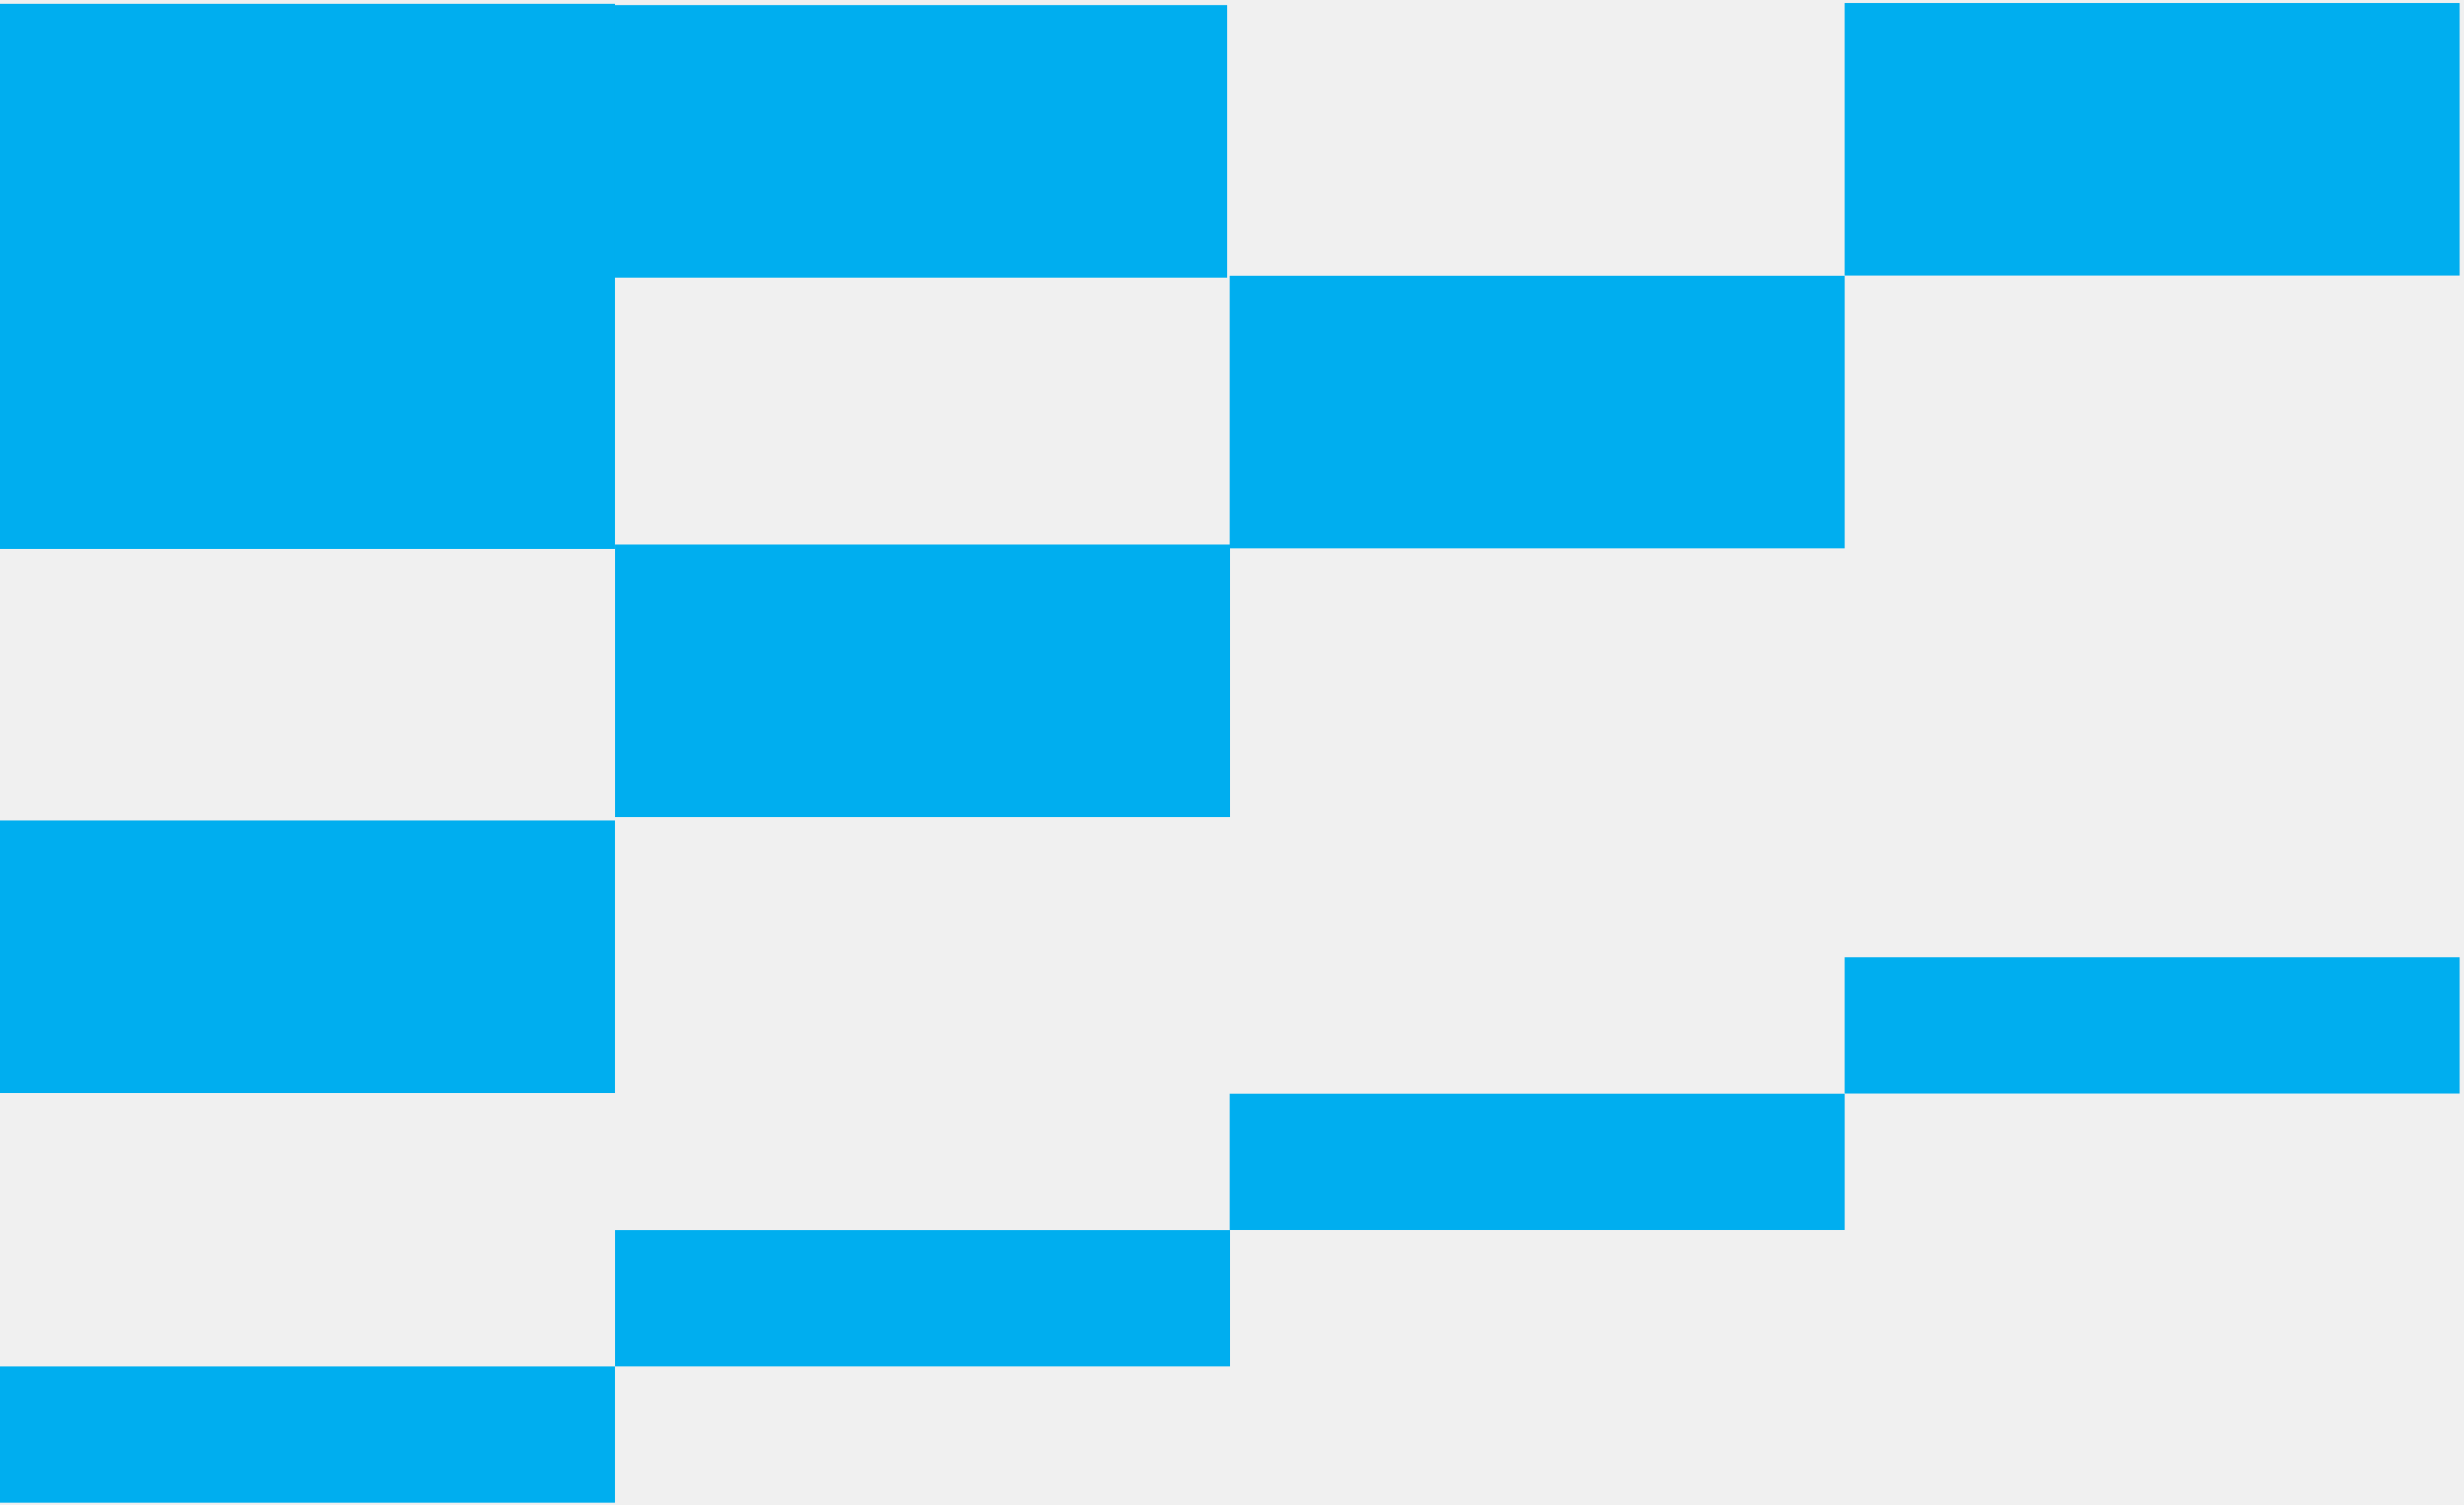
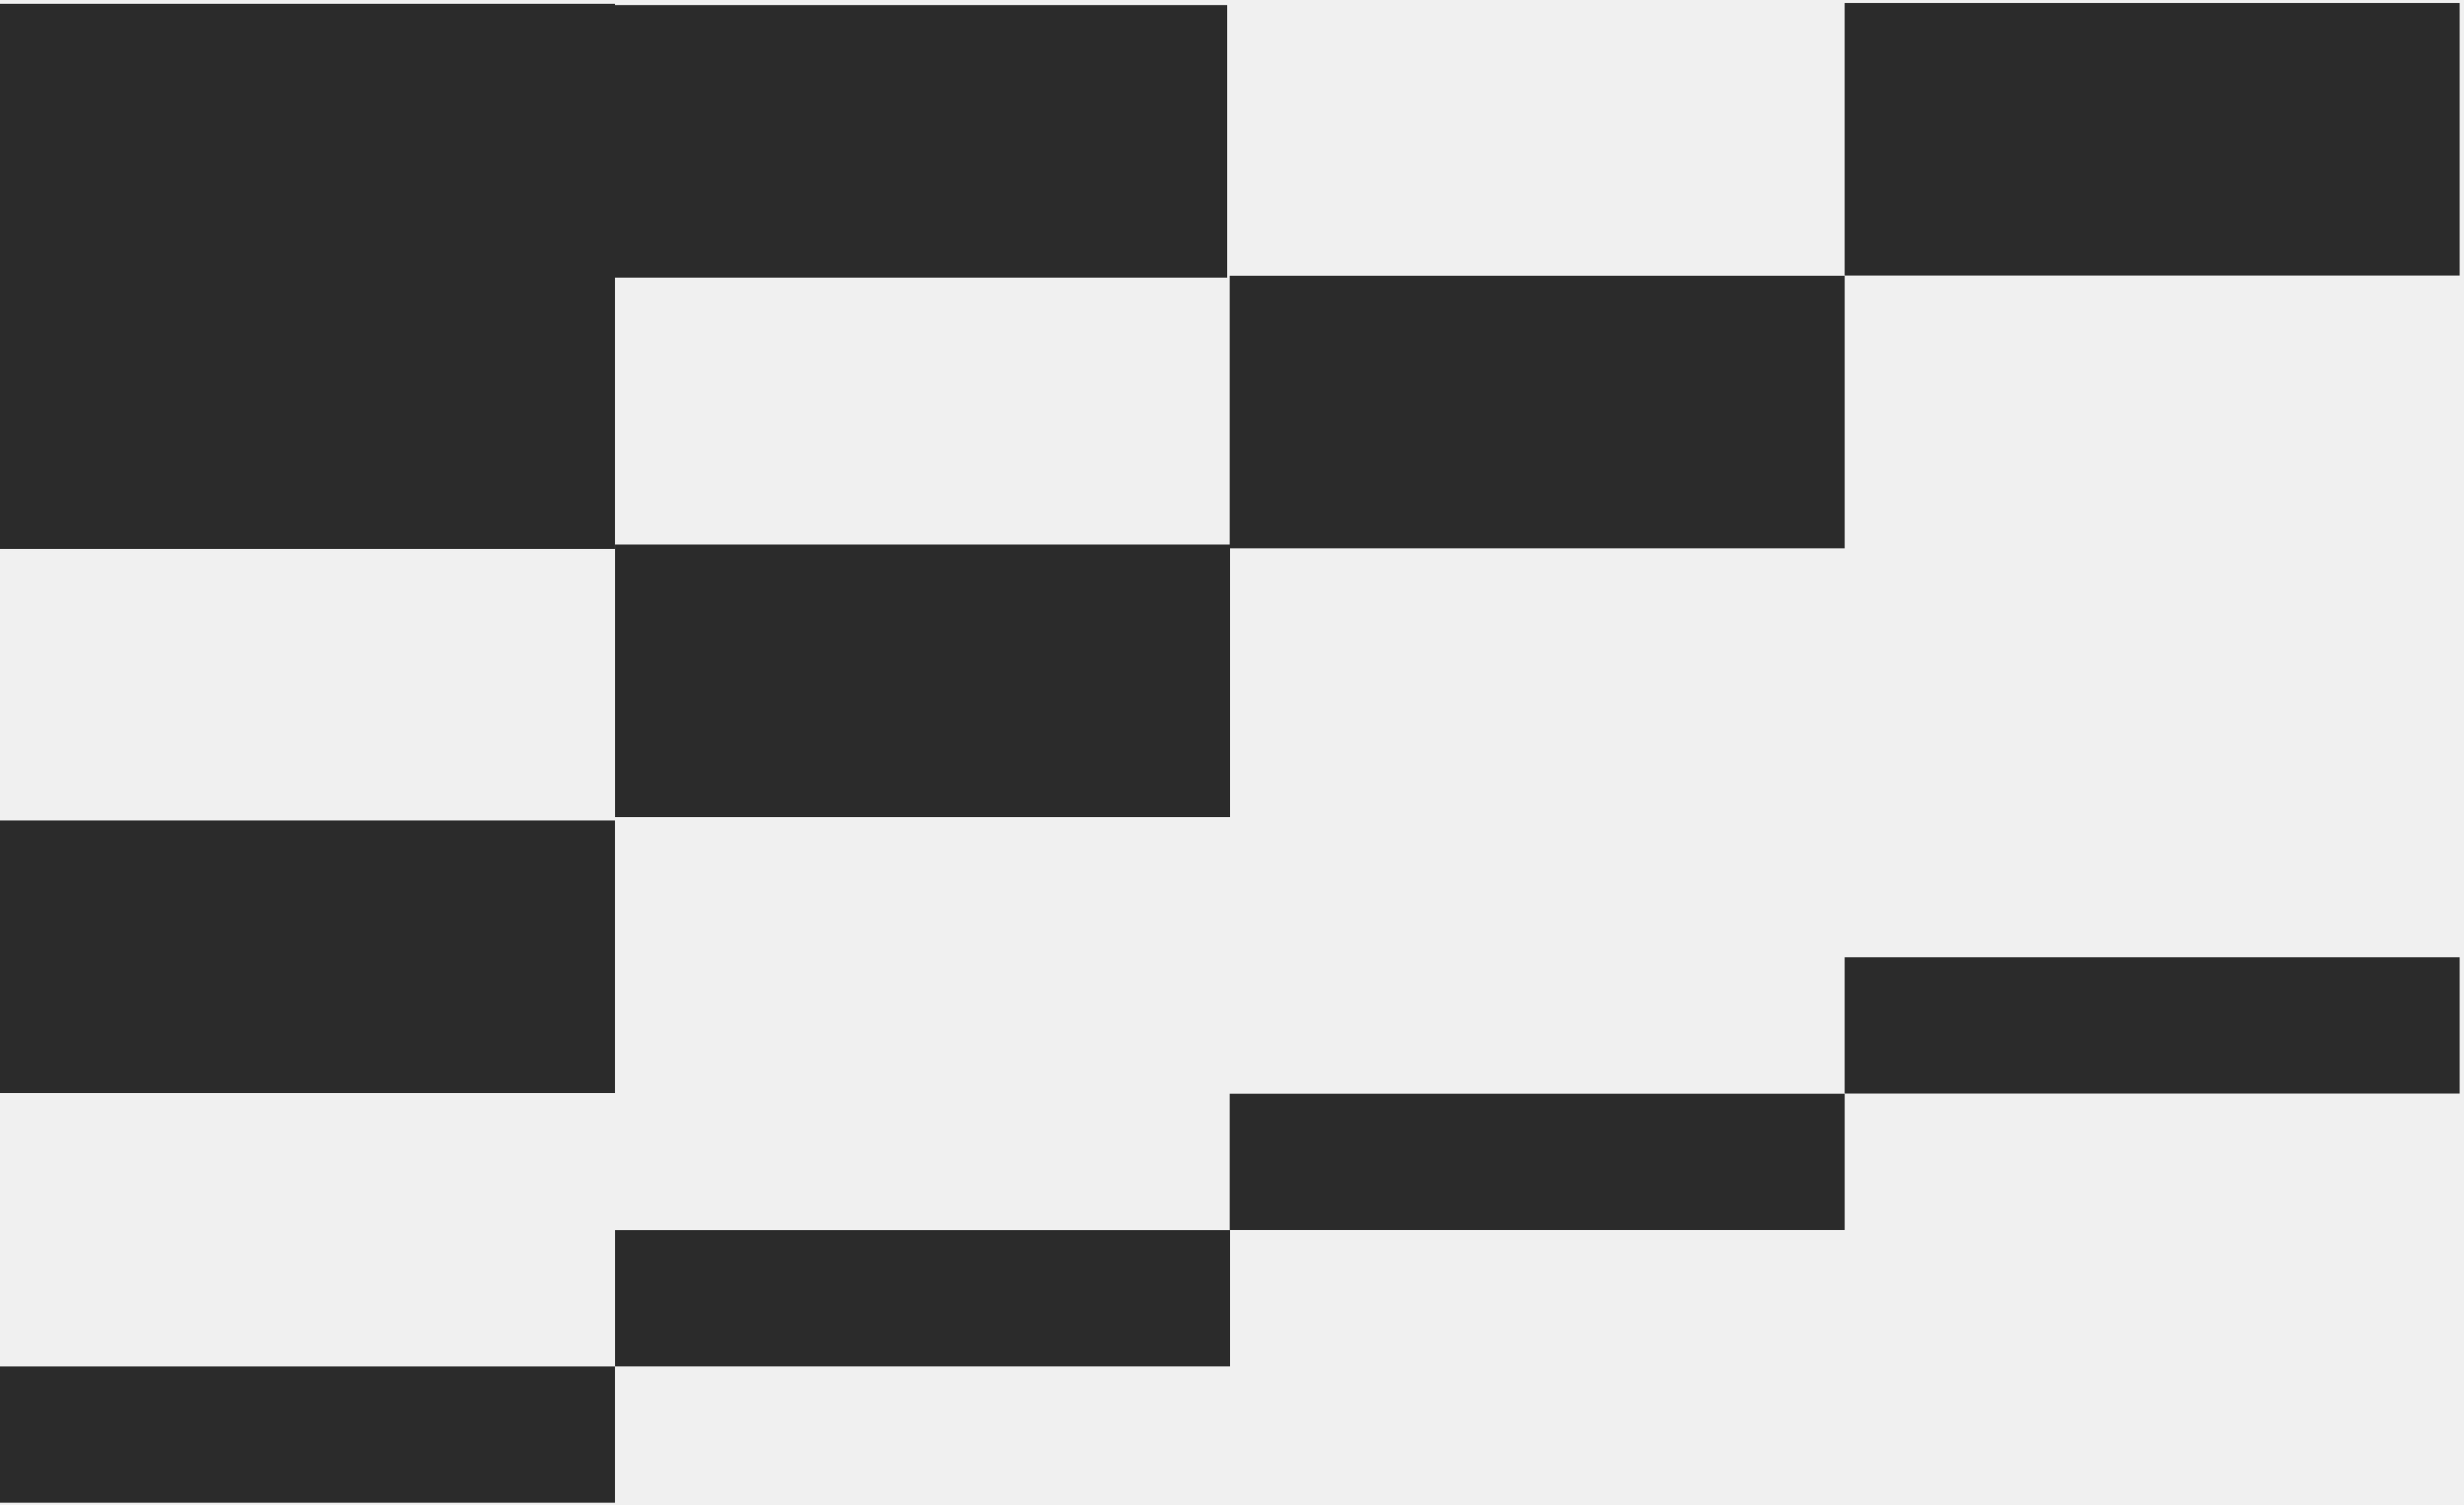
<svg xmlns="http://www.w3.org/2000/svg" width="483" height="295" viewBox="0 0 483 295" fill="none">
-   <path d="M482.143 54.017L482.143 0.59L361.593 0.59L361.593 54.017L482.143 54.017Z" fill="#00AEEF" />
-   <path d="M240.55 54.428L240.55 1L120 1L120 54.428L240.55 54.428Z" fill="#00AEEF" />
-   <path d="M361.598 107.486L361.598 54.059L241.048 54.059L241.048 107.486L361.598 107.486Z" fill="#00AEEF" />
-   <path d="M482.143 214.36L482.143 187.646L361.593 187.646L361.593 214.36L482.143 214.36Z" fill="#00AEEF" />
-   <path d="M361.598 241.11L361.598 214.397L241.048 214.397L241.048 241.11L361.598 241.11Z" fill="#00AEEF" />
-   <path d="M241.113 160.167L241.113 106.74L120.563 106.74L120.563 160.167L241.113 160.167Z" fill="#00AEEF" />
-   <path d="M241.113 267.843L241.113 241.129L120.563 241.129L120.563 267.843L241.113 267.843Z" fill="#00AEEF" />
-   <path d="M120.55 214.258L120.55 160.831L7.62939e-06 160.831L5.294e-06 214.258L120.55 214.258Z" fill="#00AEEF" />
-   <path d="M120.55 294.565L120.55 267.852L7.62939e-06 267.852L6.4617e-06 294.565L120.55 294.565Z" fill="#00AEEF" />
-   <path d="M120.55 107.606L120.55 0.746L7.62939e-06 0.746L2.95841e-06 107.606L120.55 107.606Z" fill="#00AEEF" />
+   <g clip-path="url(#clip0_10_1236)">
+     <path d="M482.143 54.017V0.59L361.593 0.59V54.017H482.143Z" fill="#2B2B2B" />
+     <path d="M240.55 54.428V1L120 1V54.428H240.55Z" fill="#2B2B2B" />
+     <path d="M361.598 107.486V54.059H241.048V107.486H361.598Z" fill="#2B2B2B" />
+     <path d="M482.143 214.36V187.646H361.593V214.36H482.143Z" fill="#2B2B2B" />
+     <path d="M361.598 241.11V214.397H241.048V241.11H361.598Z" fill="#2B2B2B" />
+     <path d="M241.113 160.167V106.74H120.563V160.167H241.113Z" fill="#2B2B2B" />
+     <path d="M241.113 267.843V241.129H120.563V267.843H241.113Z" fill="#2B2B2B" />
+     <path d="M120.55 214.258V160.831H2.33539e-06L0 214.258H120.55Z" fill="#2B2B2B" />
+     <path d="M120.55 294.565V267.852H1.16769e-06L0 294.565H120.55Z" fill="#2B2B2B" />
+     <path d="M120.55 107.606V0.747L4.67098e-06 0.747L0 107.606H120.55Z" fill="#2B2B2B" />
+   </g>
+   <defs>
+     <clipPath id="clip0_10_1236">
+       <rect width="483" height="295" fill="white" />
+     </clipPath>
+   </defs>
</svg>
